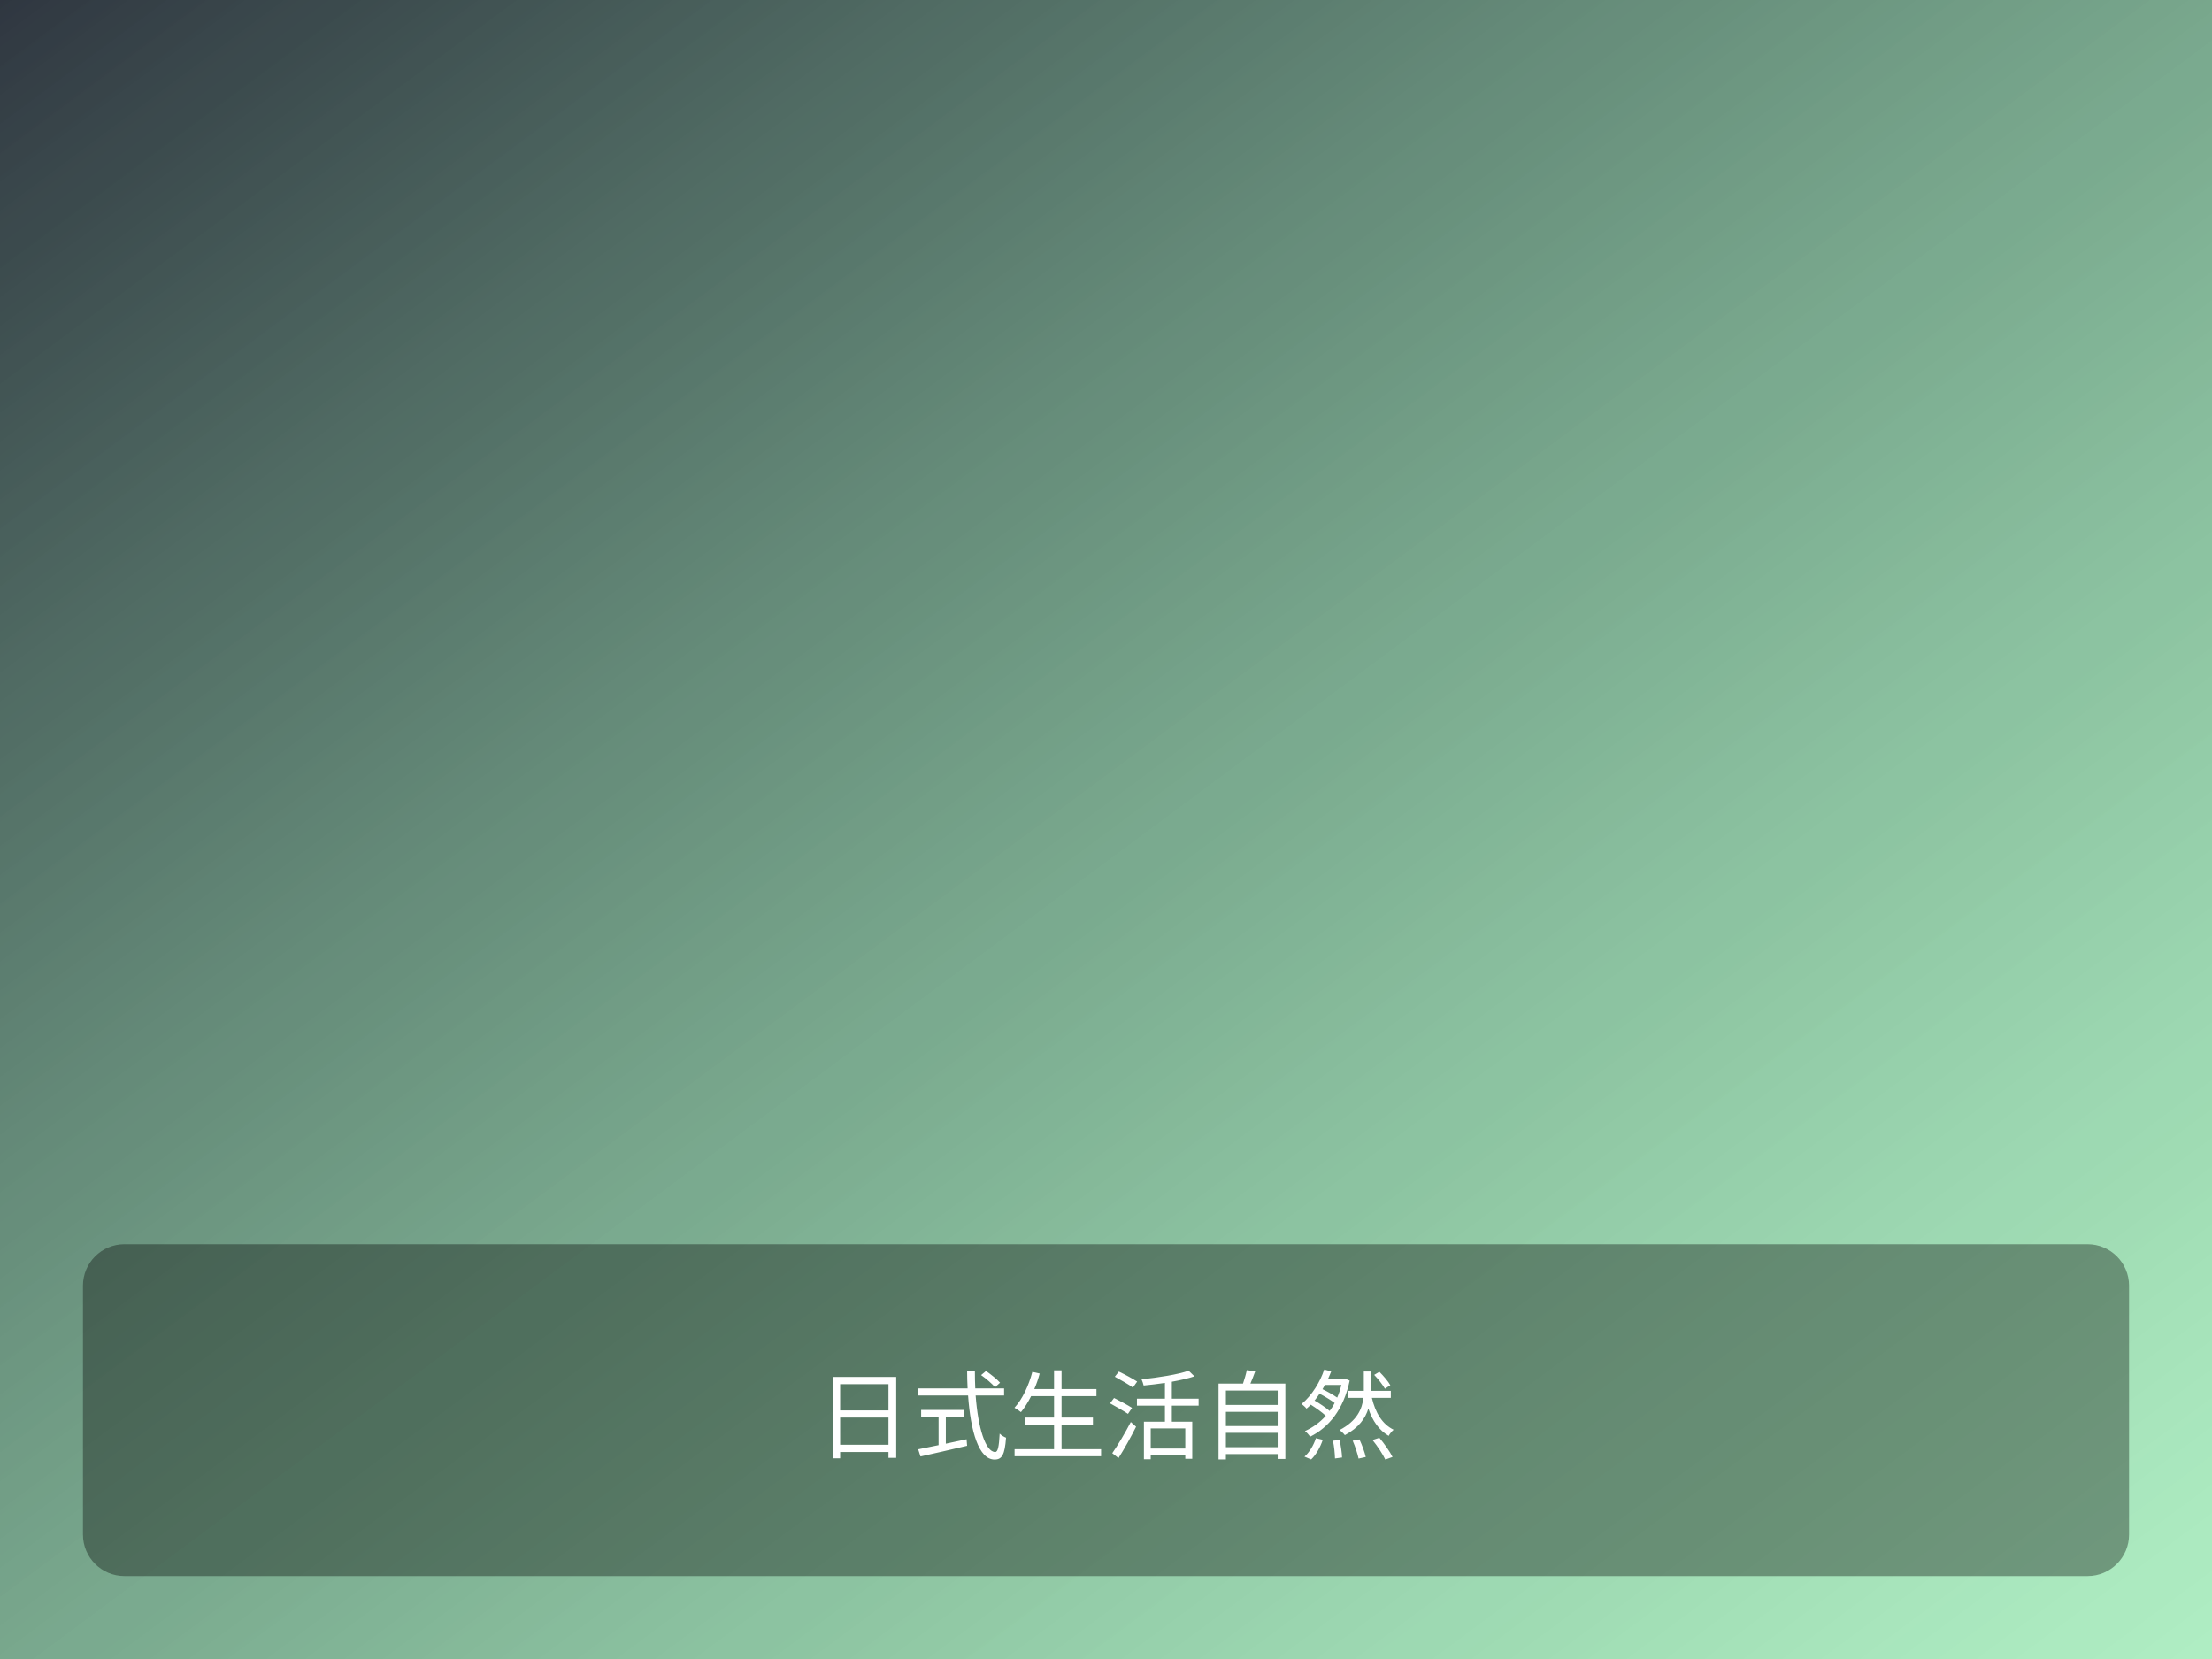
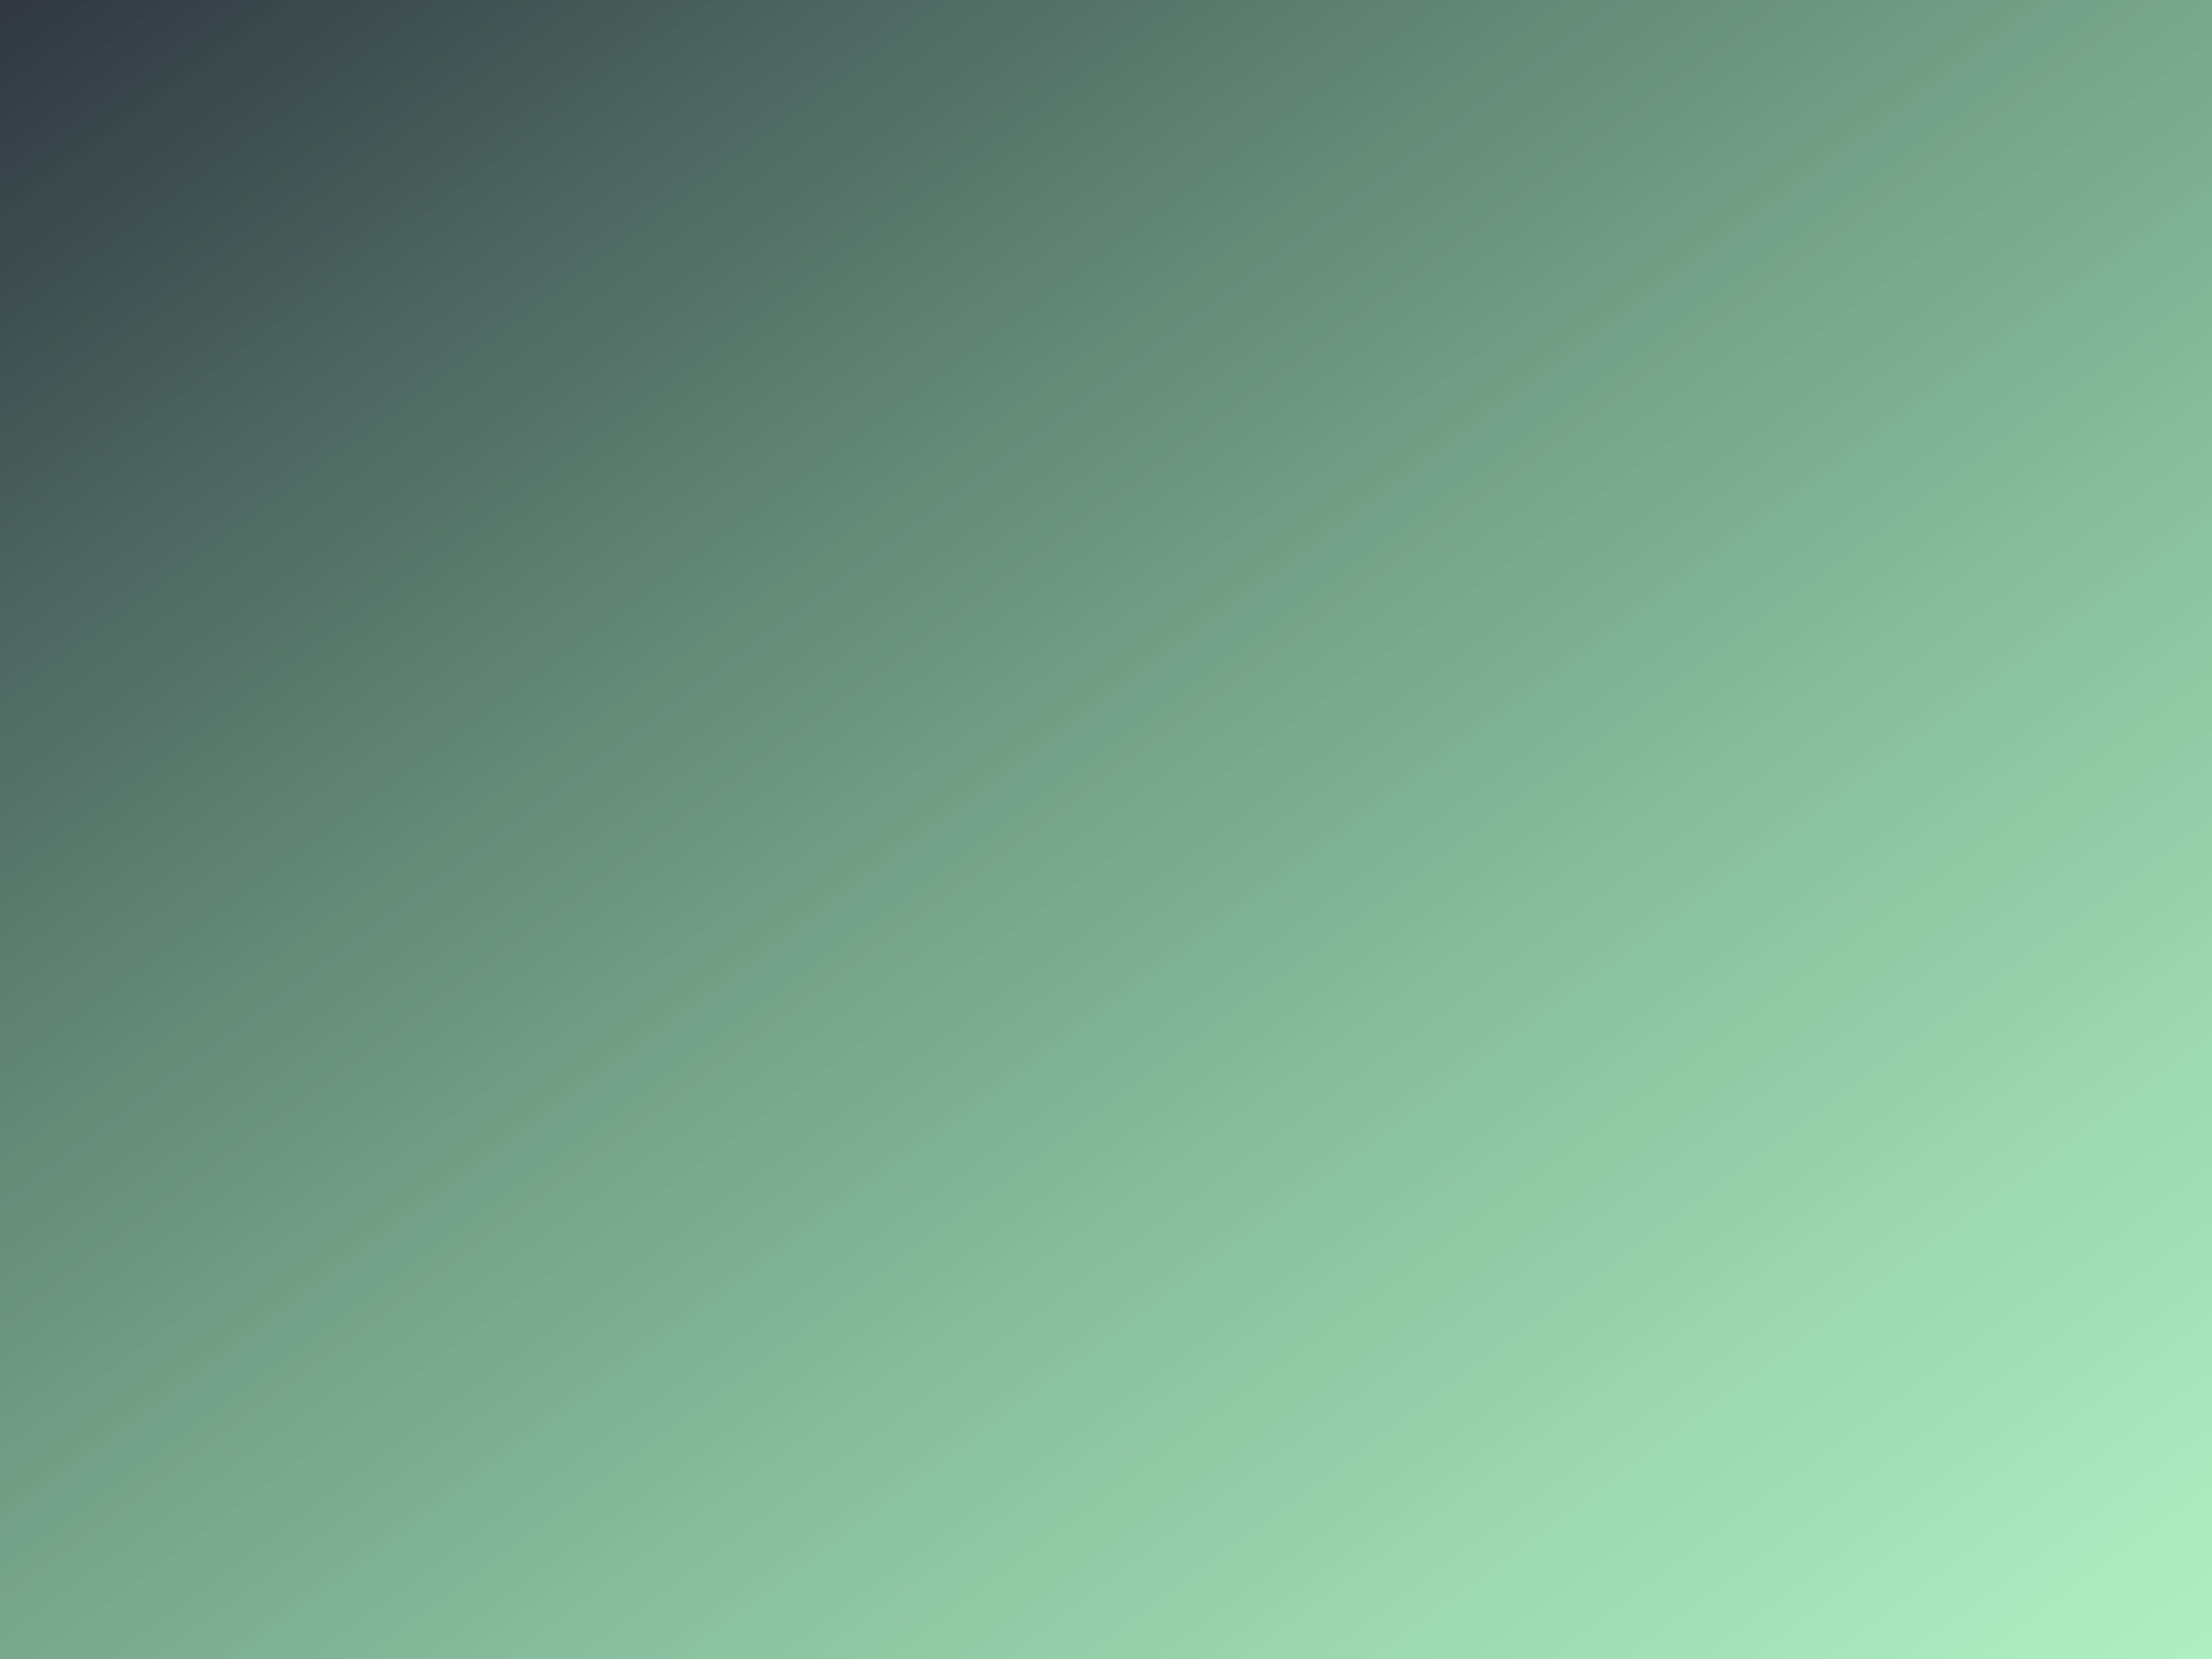
<svg xmlns="http://www.w3.org/2000/svg" width="640" height="480" viewBox="0 0 640 480">
  <defs>
    <linearGradient id="g" x1="0" y1="0" x2="1" y2="1">
      <stop offset="0%" stop-color="#2f3640" />
      <stop offset="100%" stop-color="#7bed9f" stop-opacity="0.55" />
    </linearGradient>
  </defs>
  <rect width="640" height="480" fill="url(#g)" />
-   <rect x="24" y="360" width="592" height="96" rx="12" fill="rgba(0,0,0,0.35)" />
-   <text x="320" y="420" text-anchor="middle" font-family="sans-serif" font-size="28" fill="white">日式生活自然</text>
</svg>
